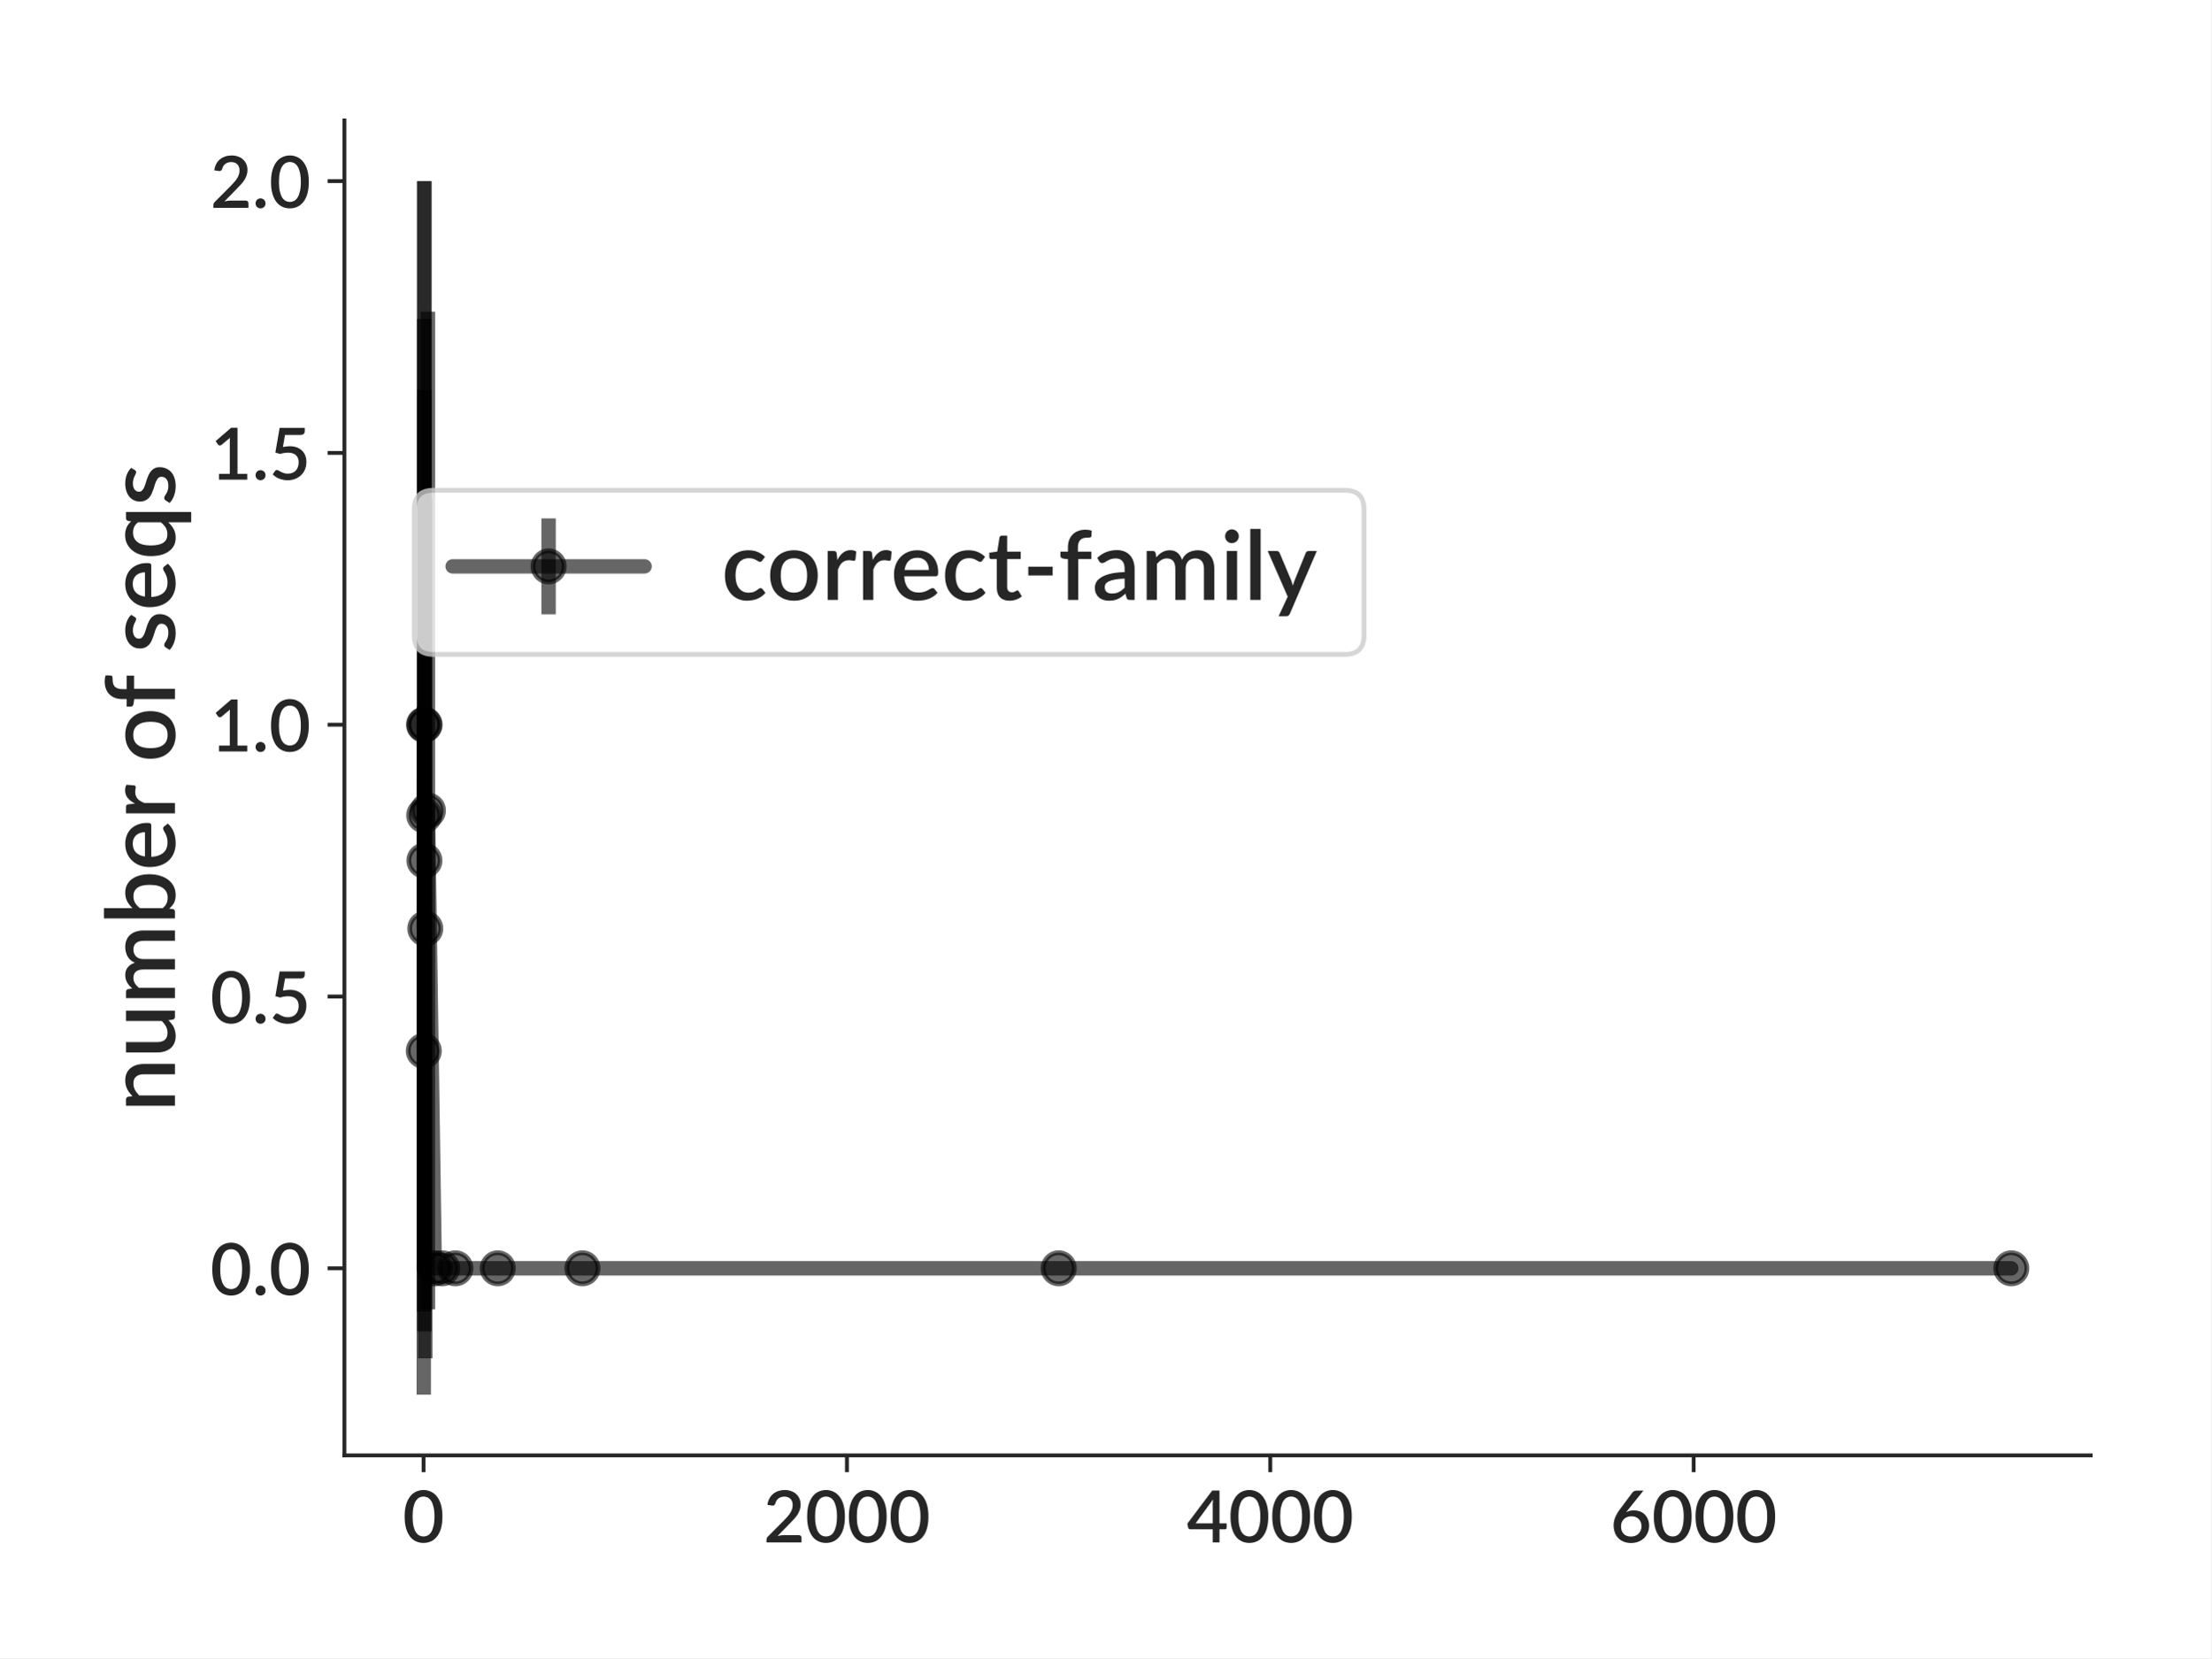
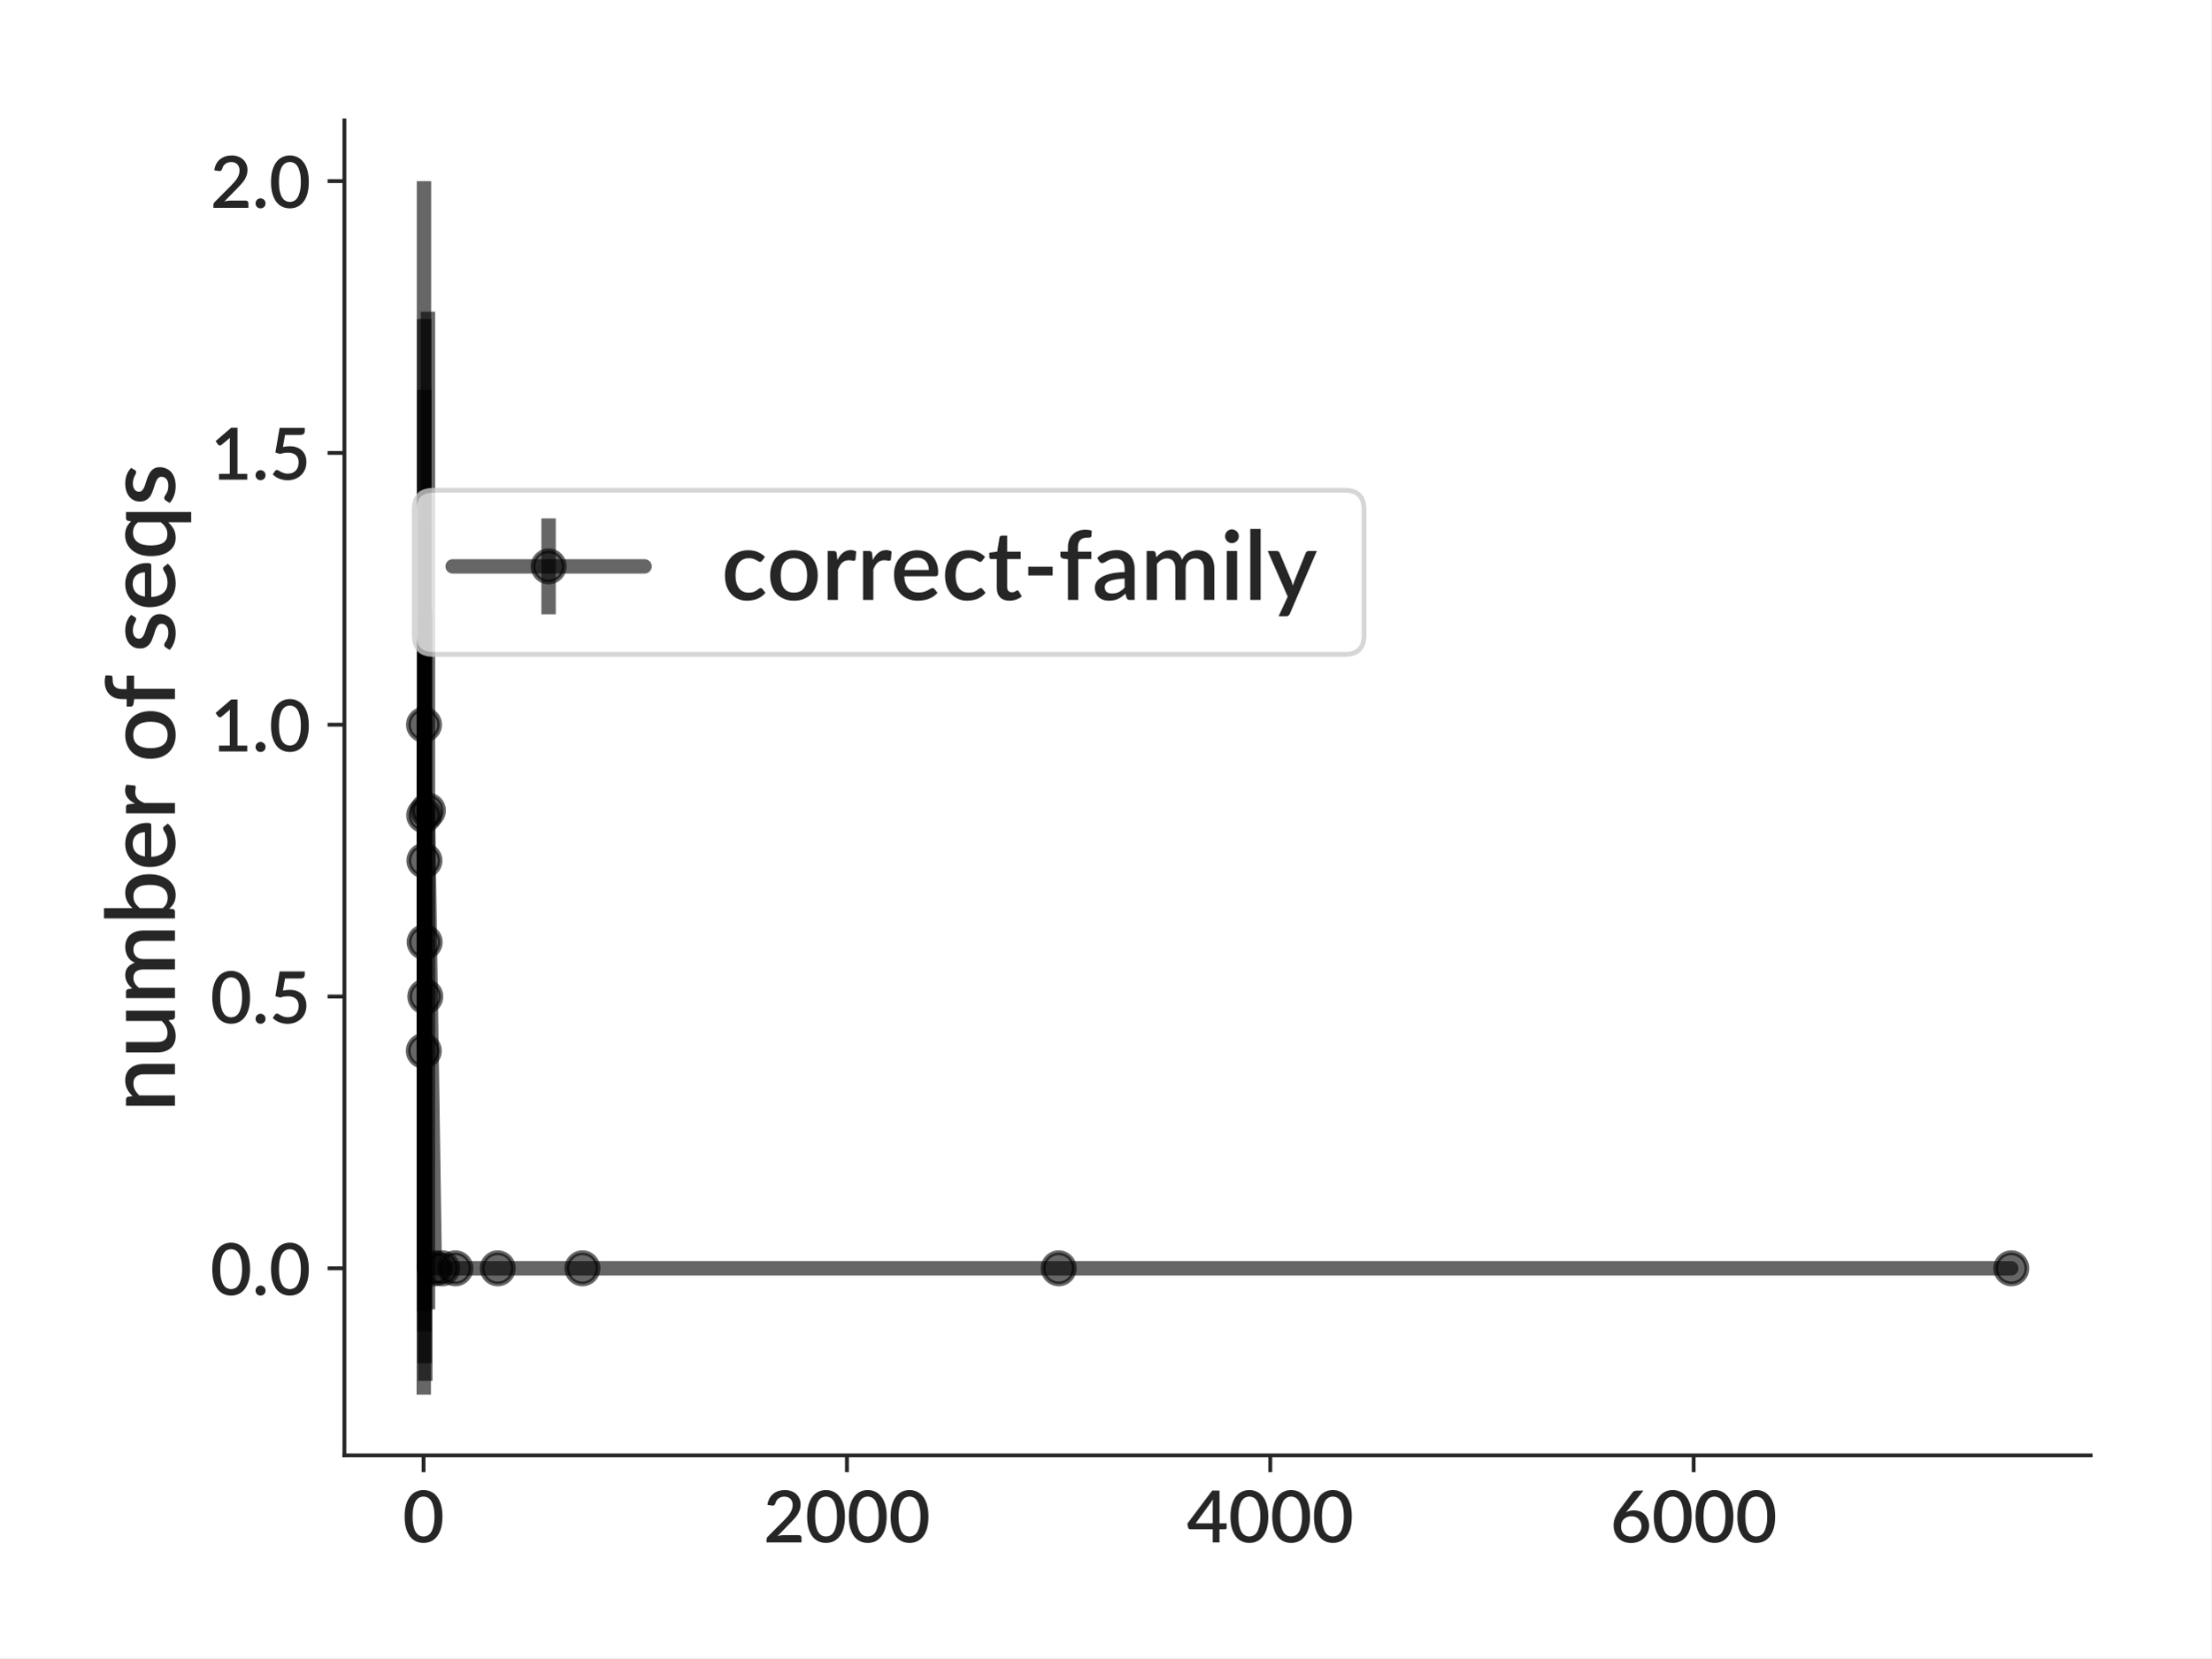
<svg xmlns="http://www.w3.org/2000/svg" xmlns:xlink="http://www.w3.org/1999/xlink" height="345.6pt" version="1.1" viewBox="0 0 460.8 345.6" width="460.8pt">
  <defs>
    <style type="text/css">
*{stroke-linecap:butt;stroke-linejoin:round;}
  </style>
  </defs>
  <g id="figure_1">
    <g id="patch_1">
      <path d="M 0 345.6  L 460.8 345.6  L 460.8 0  L 0 0  z " style="fill:#ffffff;" />
    </g>
    <g id="axes_1">
      <g id="patch_2">
        <path d="M 71.772 303.343  L 435.7 303.343  L 435.7 25.1  L 71.772 25.1  z " style="fill:#ffffff;" />
      </g>
      <g id="matplotlib.axis_1">
        <g id="xtick_1">
          <g id="line2d_1">
            <defs>
-               <path d="M 0 0  L 0 3.5  " id="md6552dc522" style="stroke:#262626;stroke-width:0.8;" />
+               <path d="M 0 0  L 0 3.5  " id="m0907d9a64e" style="stroke:#262626;stroke-width:0.8;" />
            </defs>
            <g>
-               <use style="fill:#262626;stroke:#262626;stroke-width:0.8;" x="88.27" xlink:href="#md6552dc522" y="303.343" />
+               <use style="fill:#262626;stroke:#262626;stroke-width:0.8;" x="88.27" xlink:href="#m0907d9a64e" y="303.343" />
            </g>
          </g>
          <g id="text_1">
            <text style="fill:#262626;font-family:Lato;font-size:15px;font-style:normal;font-weight:600;text-anchor:middle;" transform="rotate(-0, 88.26995, 321.4875)" x="88.27" y="321.488">0</text>
          </g>
        </g>
        <g id="xtick_2">
          <g id="line2d_2">
            <g>
-               <use style="fill:#262626;stroke:#262626;stroke-width:0.8;" x="176.501" xlink:href="#md6552dc522" y="303.343" />
+               <use style="fill:#262626;stroke:#262626;stroke-width:0.8;" x="176.501" xlink:href="#m0907d9a64e" y="303.343" />
            </g>
          </g>
          <g id="text_2">
            <text style="fill:#262626;font-family:Lato;font-size:15px;font-style:normal;font-weight:600;text-anchor:middle;" transform="rotate(-0, 176.5008, 321.4875)" x="176.501" y="321.488">2000</text>
          </g>
        </g>
        <g id="xtick_3">
          <g id="line2d_3">
            <g>
-               <use style="fill:#262626;stroke:#262626;stroke-width:0.8;" x="264.732" xlink:href="#md6552dc522" y="303.343" />
+               <use style="fill:#262626;stroke:#262626;stroke-width:0.8;" x="264.732" xlink:href="#m0907d9a64e" y="303.343" />
            </g>
          </g>
          <g id="text_3">
            <text style="fill:#262626;font-family:Lato;font-size:15px;font-style:normal;font-weight:600;text-anchor:middle;" transform="rotate(-0, 264.7317, 321.4875)" x="264.732" y="321.488">4000</text>
          </g>
        </g>
        <g id="xtick_4">
          <g id="line2d_4">
            <g>
-               <use style="fill:#262626;stroke:#262626;stroke-width:0.8;" x="352.963" xlink:href="#md6552dc522" y="303.343" />
+               <use style="fill:#262626;stroke:#262626;stroke-width:0.8;" x="352.963" xlink:href="#m0907d9a64e" y="303.343" />
            </g>
          </g>
          <g id="text_4">
            <text style="fill:#262626;font-family:Lato;font-size:15px;font-style:normal;font-weight:600;text-anchor:middle;" transform="rotate(-0, 352.9626, 321.4875)" x="352.963" y="321.488">6000</text>
          </g>
        </g>
      </g>
      <g id="matplotlib.axis_2">
        <g id="ytick_1">
          <g id="line2d_5">
            <defs>
-               <path d="M 0 0  L -3.5 0  " id="m1ef2dac572" style="stroke:#262626;stroke-width:0.8;" />
+               <path d="M 0 0  L -3.5 0  " id="m8019d17cbc" style="stroke:#262626;stroke-width:0.8;" />
            </defs>
            <g>
-               <use style="fill:#262626;stroke:#262626;stroke-width:0.8;" x="71.772" xlink:href="#m1ef2dac572" y="264.357" />
+               <use style="fill:#262626;stroke:#262626;stroke-width:0.8;" x="71.772" xlink:href="#m8019d17cbc" y="264.357" />
            </g>
          </g>
          <g id="text_5">
            <text style="fill:#262626;font-family:Lato;font-size:15px;font-style:normal;font-weight:600;text-anchor:end;" transform="rotate(-0, 64.77187, 269.9295)" x="64.772" y="269.929">0.0</text>
          </g>
        </g>
        <g id="ytick_2">
          <g id="line2d_6">
            <g>
-               <use style="fill:#262626;stroke:#262626;stroke-width:0.8;" x="71.772" xlink:href="#m1ef2dac572" y="207.705" />
+               <use style="fill:#262626;stroke:#262626;stroke-width:0.8;" x="71.772" xlink:href="#m8019d17cbc" y="207.705" />
            </g>
          </g>
          <g id="text_6">
            <text style="fill:#262626;font-family:Lato;font-size:15px;font-style:normal;font-weight:600;text-anchor:end;" transform="rotate(-0, 64.77187, 213.277)" x="64.772" y="213.277">0.5</text>
          </g>
        </g>
        <g id="ytick_3">
          <g id="line2d_7">
            <g>
-               <use style="fill:#262626;stroke:#262626;stroke-width:0.8;" x="71.772" xlink:href="#m1ef2dac572" y="151.052" />
+               <use style="fill:#262626;stroke:#262626;stroke-width:0.8;" x="71.772" xlink:href="#m8019d17cbc" y="151.052" />
            </g>
          </g>
          <g id="text_7">
            <text style="fill:#262626;font-family:Lato;font-size:15px;font-style:normal;font-weight:600;text-anchor:end;" transform="rotate(-0, 64.77187, 156.6246)" x="64.772" y="156.625">1.0</text>
          </g>
        </g>
        <g id="ytick_4">
          <g id="line2d_8">
            <g>
-               <use style="fill:#262626;stroke:#262626;stroke-width:0.8;" x="71.772" xlink:href="#m1ef2dac572" y="94.4" />
+               <use style="fill:#262626;stroke:#262626;stroke-width:0.8;" x="71.772" xlink:href="#m8019d17cbc" y="94.4" />
            </g>
          </g>
          <g id="text_8">
            <text style="fill:#262626;font-family:Lato;font-size:15px;font-style:normal;font-weight:600;text-anchor:end;" transform="rotate(-0, 64.77187, 99.97212)" x="64.772" y="99.972">1.5</text>
          </g>
        </g>
        <g id="ytick_5">
          <g id="line2d_9">
            <g>
-               <use style="fill:#262626;stroke:#262626;stroke-width:0.8;" x="71.772" xlink:href="#m1ef2dac572" y="37.747" />
+               <use style="fill:#262626;stroke:#262626;stroke-width:0.8;" x="71.772" xlink:href="#m8019d17cbc" y="37.747" />
            </g>
          </g>
          <g id="text_9">
            <text style="fill:#262626;font-family:Lato;font-size:15px;font-style:normal;font-weight:600;text-anchor:end;" transform="rotate(-0, 64.77187, 43.31967)" x="64.772" y="43.32">2.0</text>
          </g>
        </g>
        <g id="text_10">
          <text style="fill:#262626;font-family:Lato;font-size:20px;font-style:normal;font-weight:600;text-anchor:middle;" transform="rotate(-90, 36.45938, 164.2215)" x="36.459" y="164.221">number of seqs</text>
        </g>
      </g>
      <g id="LineCollection_1">
-         <path clip-path="url(#p4a82a5d4ff)" d="M 88.314 290.696  L 88.314 147.375  " style="fill:none;stroke:#000000;stroke-opacity:0.6;stroke-width:3;" />
-         <path clip-path="url(#p4a82a5d4ff)" d="M 88.358 264.357  L 88.358 37.747  " style="fill:none;stroke:#000000;stroke-opacity:0.6;stroke-width:3;" />
-         <path clip-path="url(#p4a82a5d4ff)" d="M 88.402 273.369  L 88.402 66.504  " style="fill:none;stroke:#000000;stroke-opacity:0.6;stroke-width:3;" />
-         <path clip-path="url(#p4a82a5d4ff)" d="M 88.446 277.503  L 88.446 81.254  " style="fill:none;stroke:#000000;stroke-opacity:0.6;stroke-width:3;" />
-         <path clip-path="url(#p4a82a5d4ff)" d="M 88.491 264.357  L 88.491 37.747  " style="fill:none;stroke:#000000;stroke-opacity:0.6;stroke-width:3;" />
-         <path clip-path="url(#p4a82a5d4ff)" d="M 88.623 283.117  L 88.623 103.966  " style="fill:none;stroke:#000000;stroke-opacity:0.6;stroke-width:3;" />
-         <path clip-path="url(#p4a82a5d4ff)" d="M 89.174 272.918  L 89.174 64.967  " style="fill:none;stroke:#000000;stroke-opacity:0.6;stroke-width:3;" />
-         <path clip-path="url(#p4a82a5d4ff)" d="M 90.608 264.357  L 90.608 264.357  " style="fill:none;stroke:#000000;stroke-opacity:0.6;stroke-width:3;" />
-         <path clip-path="url(#p4a82a5d4ff)" d="M 92.152 264.357  L 92.152 264.357  " style="fill:none;stroke:#000000;stroke-opacity:0.6;stroke-width:3;" />
-         <path clip-path="url(#p4a82a5d4ff)" d="M 94.909 264.357  L 94.909 264.357  " style="fill:none;stroke:#000000;stroke-opacity:0.6;stroke-width:3;" />
-         <path clip-path="url(#p4a82a5d4ff)" d="M 103.732 264.357  L 103.732 264.357  " style="fill:none;stroke:#000000;stroke-opacity:0.6;stroke-width:3;" />
-         <path clip-path="url(#p4a82a5d4ff)" d="M 121.379 264.357  L 121.379 264.357  " style="fill:none;stroke:#000000;stroke-opacity:0.6;stroke-width:3;" />
-         <path clip-path="url(#p4a82a5d4ff)" d="M 220.638 264.357  L 220.638 264.357  " style="fill:none;stroke:#000000;stroke-opacity:0.6;stroke-width:3;" />
-         <path clip-path="url(#p4a82a5d4ff)" d="M 419.158 264.357  L 419.158 264.357  " style="fill:none;stroke:#000000;stroke-opacity:0.6;stroke-width:3;" />
+         <path clip-path="url(#p72db46b6d2)" d="M 88.314 290.696  L 88.314 147.375  " style="fill:none;stroke:#000000;stroke-opacity:0.6;stroke-width:3;" />
+         <path clip-path="url(#p72db46b6d2)" d="M 88.358 264.357  L 88.358 37.747  " style="fill:none;stroke:#000000;stroke-opacity:0.6;stroke-width:3;" />
+         <path clip-path="url(#p72db46b6d2)" d="M 88.402 273.369  L 88.402 66.504  " style="fill:none;stroke:#000000;stroke-opacity:0.6;stroke-width:3;" />
+         <path clip-path="url(#p72db46b6d2)" d="M 88.446 277.503  L 88.446 81.254  " style="fill:none;stroke:#000000;stroke-opacity:0.6;stroke-width:3;" />
+         <path clip-path="url(#p72db46b6d2)" d="M 88.491 284.14  L 88.491 108.609  " style="fill:none;stroke:#000000;stroke-opacity:0.6;stroke-width:3;" />
+         <path clip-path="url(#p72db46b6d2)" d="M 88.623 287.823  L 88.623 127.586  " style="fill:none;stroke:#000000;stroke-opacity:0.6;stroke-width:3;" />
+         <path clip-path="url(#p72db46b6d2)" d="M 89.174 272.918  L 89.174 64.967  " style="fill:none;stroke:#000000;stroke-opacity:0.6;stroke-width:3;" />
+         <path clip-path="url(#p72db46b6d2)" d="M 90.608 264.357  L 90.608 264.357  " style="fill:none;stroke:#000000;stroke-opacity:0.6;stroke-width:3;" />
+         <path clip-path="url(#p72db46b6d2)" d="M 92.152 264.357  L 92.152 264.357  " style="fill:none;stroke:#000000;stroke-opacity:0.6;stroke-width:3;" />
+         <path clip-path="url(#p72db46b6d2)" d="M 94.909 264.357  L 94.909 264.357  " style="fill:none;stroke:#000000;stroke-opacity:0.6;stroke-width:3;" />
+         <path clip-path="url(#p72db46b6d2)" d="M 103.732 264.357  L 103.732 264.357  " style="fill:none;stroke:#000000;stroke-opacity:0.6;stroke-width:3;" />
+         <path clip-path="url(#p72db46b6d2)" d="M 121.379 264.357  L 121.379 264.357  " style="fill:none;stroke:#000000;stroke-opacity:0.6;stroke-width:3;" />
+         <path clip-path="url(#p72db46b6d2)" d="M 220.638 264.357  L 220.638 264.357  " style="fill:none;stroke:#000000;stroke-opacity:0.6;stroke-width:3;" />
+         <path clip-path="url(#p72db46b6d2)" d="M 419.158 264.357  L 419.158 264.357  " style="fill:none;stroke:#000000;stroke-opacity:0.6;stroke-width:3;" />
      </g>
      <g id="line2d_10">
-         <path clip-path="url(#p4a82a5d4ff)" d="M 88.314 219.035  L 88.358 151.052  L 88.402 169.936  L 88.446 179.379  L 88.491 151.052  L 88.623 193.542  L 89.174 168.943  L 90.608 264.357  L 92.152 264.357  L 94.909 264.357  L 103.732 264.357  L 121.379 264.357  L 220.638 264.357  L 419.158 264.357  " style="fill:none;stroke:#000000;stroke-linecap:round;stroke-opacity:0.6;stroke-width:3;" />
+         <path clip-path="url(#p72db46b6d2)" d="M 88.314 219.035  L 88.358 151.052  L 88.402 169.936  L 88.446 179.379  L 88.491 196.374  L 88.623 207.705  L 89.174 168.943  L 90.608 264.357  L 92.152 264.357  L 94.909 264.357  L 103.732 264.357  L 121.379 264.357  L 220.638 264.357  L 419.158 264.357  " style="fill:none;stroke:#000000;stroke-linecap:round;stroke-opacity:0.6;stroke-width:3;" />
        <defs>
-           <path d="M 0 3.25  C 0.862 3.25 1.689 2.908 2.298 2.298  C 2.908 1.689 3.25 0.862 3.25 0  C 3.25 -0.862 2.908 -1.689 2.298 -2.298  C 1.689 -2.908 0.862 -3.25 0 -3.25  C -0.862 -3.25 -1.689 -2.908 -2.298 -2.298  C -2.908 -1.689 -3.25 -0.862 -3.25 0  C -3.25 0.862 -2.908 1.689 -2.298 2.298  C -1.689 2.908 -0.862 3.25 0 3.25  z " id="m3c6c83325a" style="stroke:#000000;stroke-opacity:0.6;" />
+           <path d="M 0 3.25  C 0.862 3.25 1.689 2.908 2.298 2.298  C 2.908 1.689 3.25 0.862 3.25 0  C 3.25 -0.862 2.908 -1.689 2.298 -2.298  C 1.689 -2.908 0.862 -3.25 0 -3.25  C -0.862 -3.25 -1.689 -2.908 -2.298 -2.298  C -2.908 -1.689 -3.25 -0.862 -3.25 0  C -3.25 0.862 -2.908 1.689 -2.298 2.298  C -1.689 2.908 -0.862 3.25 0 3.25  z " id="m52bd60ca81" style="stroke:#000000;stroke-opacity:0.6;" />
        </defs>
-         <g clip-path="url(#p4a82a5d4ff)">
-           <use style="fill-opacity:0.6;stroke:#000000;stroke-opacity:0.6;" x="88.314" xlink:href="#m3c6c83325a" y="219.035" />
-           <use style="fill-opacity:0.6;stroke:#000000;stroke-opacity:0.6;" x="88.358" xlink:href="#m3c6c83325a" y="151.052" />
-           <use style="fill-opacity:0.6;stroke:#000000;stroke-opacity:0.6;" x="88.402" xlink:href="#m3c6c83325a" y="169.936" />
-           <use style="fill-opacity:0.6;stroke:#000000;stroke-opacity:0.6;" x="88.446" xlink:href="#m3c6c83325a" y="179.379" />
-           <use style="fill-opacity:0.6;stroke:#000000;stroke-opacity:0.6;" x="88.491" xlink:href="#m3c6c83325a" y="151.052" />
-           <use style="fill-opacity:0.6;stroke:#000000;stroke-opacity:0.6;" x="88.623" xlink:href="#m3c6c83325a" y="193.542" />
-           <use style="fill-opacity:0.6;stroke:#000000;stroke-opacity:0.6;" x="89.174" xlink:href="#m3c6c83325a" y="168.943" />
-           <use style="fill-opacity:0.6;stroke:#000000;stroke-opacity:0.6;" x="90.608" xlink:href="#m3c6c83325a" y="264.357" />
-           <use style="fill-opacity:0.6;stroke:#000000;stroke-opacity:0.6;" x="92.152" xlink:href="#m3c6c83325a" y="264.357" />
-           <use style="fill-opacity:0.6;stroke:#000000;stroke-opacity:0.6;" x="94.909" xlink:href="#m3c6c83325a" y="264.357" />
-           <use style="fill-opacity:0.6;stroke:#000000;stroke-opacity:0.6;" x="103.732" xlink:href="#m3c6c83325a" y="264.357" />
-           <use style="fill-opacity:0.6;stroke:#000000;stroke-opacity:0.6;" x="121.379" xlink:href="#m3c6c83325a" y="264.357" />
-           <use style="fill-opacity:0.6;stroke:#000000;stroke-opacity:0.6;" x="220.638" xlink:href="#m3c6c83325a" y="264.357" />
-           <use style="fill-opacity:0.6;stroke:#000000;stroke-opacity:0.6;" x="419.158" xlink:href="#m3c6c83325a" y="264.357" />
+         <g clip-path="url(#p72db46b6d2)">
+           <use style="fill-opacity:0.6;stroke:#000000;stroke-opacity:0.6;" x="88.314" xlink:href="#m52bd60ca81" y="219.035" />
+           <use style="fill-opacity:0.6;stroke:#000000;stroke-opacity:0.6;" x="88.358" xlink:href="#m52bd60ca81" y="151.052" />
+           <use style="fill-opacity:0.6;stroke:#000000;stroke-opacity:0.6;" x="88.402" xlink:href="#m52bd60ca81" y="169.936" />
+           <use style="fill-opacity:0.6;stroke:#000000;stroke-opacity:0.6;" x="88.446" xlink:href="#m52bd60ca81" y="179.379" />
+           <use style="fill-opacity:0.6;stroke:#000000;stroke-opacity:0.6;" x="88.491" xlink:href="#m52bd60ca81" y="196.374" />
+           <use style="fill-opacity:0.6;stroke:#000000;stroke-opacity:0.6;" x="88.623" xlink:href="#m52bd60ca81" y="207.705" />
+           <use style="fill-opacity:0.6;stroke:#000000;stroke-opacity:0.6;" x="89.174" xlink:href="#m52bd60ca81" y="168.943" />
+           <use style="fill-opacity:0.6;stroke:#000000;stroke-opacity:0.6;" x="90.608" xlink:href="#m52bd60ca81" y="264.357" />
+           <use style="fill-opacity:0.6;stroke:#000000;stroke-opacity:0.6;" x="92.152" xlink:href="#m52bd60ca81" y="264.357" />
+           <use style="fill-opacity:0.6;stroke:#000000;stroke-opacity:0.6;" x="94.909" xlink:href="#m52bd60ca81" y="264.357" />
+           <use style="fill-opacity:0.6;stroke:#000000;stroke-opacity:0.6;" x="103.732" xlink:href="#m52bd60ca81" y="264.357" />
+           <use style="fill-opacity:0.6;stroke:#000000;stroke-opacity:0.6;" x="121.379" xlink:href="#m52bd60ca81" y="264.357" />
+           <use style="fill-opacity:0.6;stroke:#000000;stroke-opacity:0.6;" x="220.638" xlink:href="#m52bd60ca81" y="264.357" />
+           <use style="fill-opacity:0.6;stroke:#000000;stroke-opacity:0.6;" x="419.158" xlink:href="#m52bd60ca81" y="264.357" />
        </g>
      </g>
      <g id="patch_3">
        <path d="M 71.772 303.343  L 71.772 25.1  " style="fill:none;stroke:#262626;stroke-linecap:square;stroke-linejoin:miter;stroke-width:0.8;" />
      </g>
      <g id="patch_4">
        <path d="M 71.772 303.343  L 435.7 303.343  " style="fill:none;stroke:#262626;stroke-linecap:square;stroke-linejoin:miter;stroke-width:0.8;" />
      </g>
      <g id="legend_1">
        <g id="patch_5">
          <path d="M 90.329 136.397  L 280.267 136.397  Q 284.267 136.397 284.267 132.397  L 284.267 106.188  Q 284.267 102.188 280.267 102.188  L 90.329 102.188  Q 86.329 102.188 86.329 106.188  L 86.329 132.397  Q 86.329 136.397 90.329 136.397  z " style="fill:#ffffff;opacity:0.8;stroke:#cccccc;stroke-linejoin:miter;" />
        </g>
        <g id="LineCollection_2">
          <path d="M 114.329 128.047  L 114.329 108.047  " style="fill:none;stroke:#000000;stroke-opacity:0.6;stroke-width:3;" />
        </g>
        <g id="line2d_11">
          <path d="M 94.329 118.047  L 134.329 118.047  " style="fill:none;stroke:#000000;stroke-linecap:round;stroke-opacity:0.6;stroke-width:3;" />
        </g>
        <g id="line2d_12">
          <g>
-             <use style="fill-opacity:0.6;stroke:#000000;stroke-opacity:0.6;" x="114.329" xlink:href="#m3c6c83325a" y="118.047" />
+             <use style="fill-opacity:0.6;stroke:#000000;stroke-opacity:0.6;" x="114.329" xlink:href="#m52bd60ca81" y="118.047" />
          </g>
        </g>
        <g id="text_11">
          <text style="fill:#262626;font-family:Lato;font-size:20px;font-style:normal;font-weight:600;text-anchor:start;" transform="rotate(-0, 150.329, 125.0472)" x="150.329" y="125.047">correct-family</text>
        </g>
      </g>
    </g>
  </g>
  <defs>
-     <clipPath id="p4a82a5d4ff">
+     <clipPath id="p72db46b6d2">
      <rect height="278.243" width="363.928" x="71.772" y="25.1" />
    </clipPath>
  </defs>
</svg>
